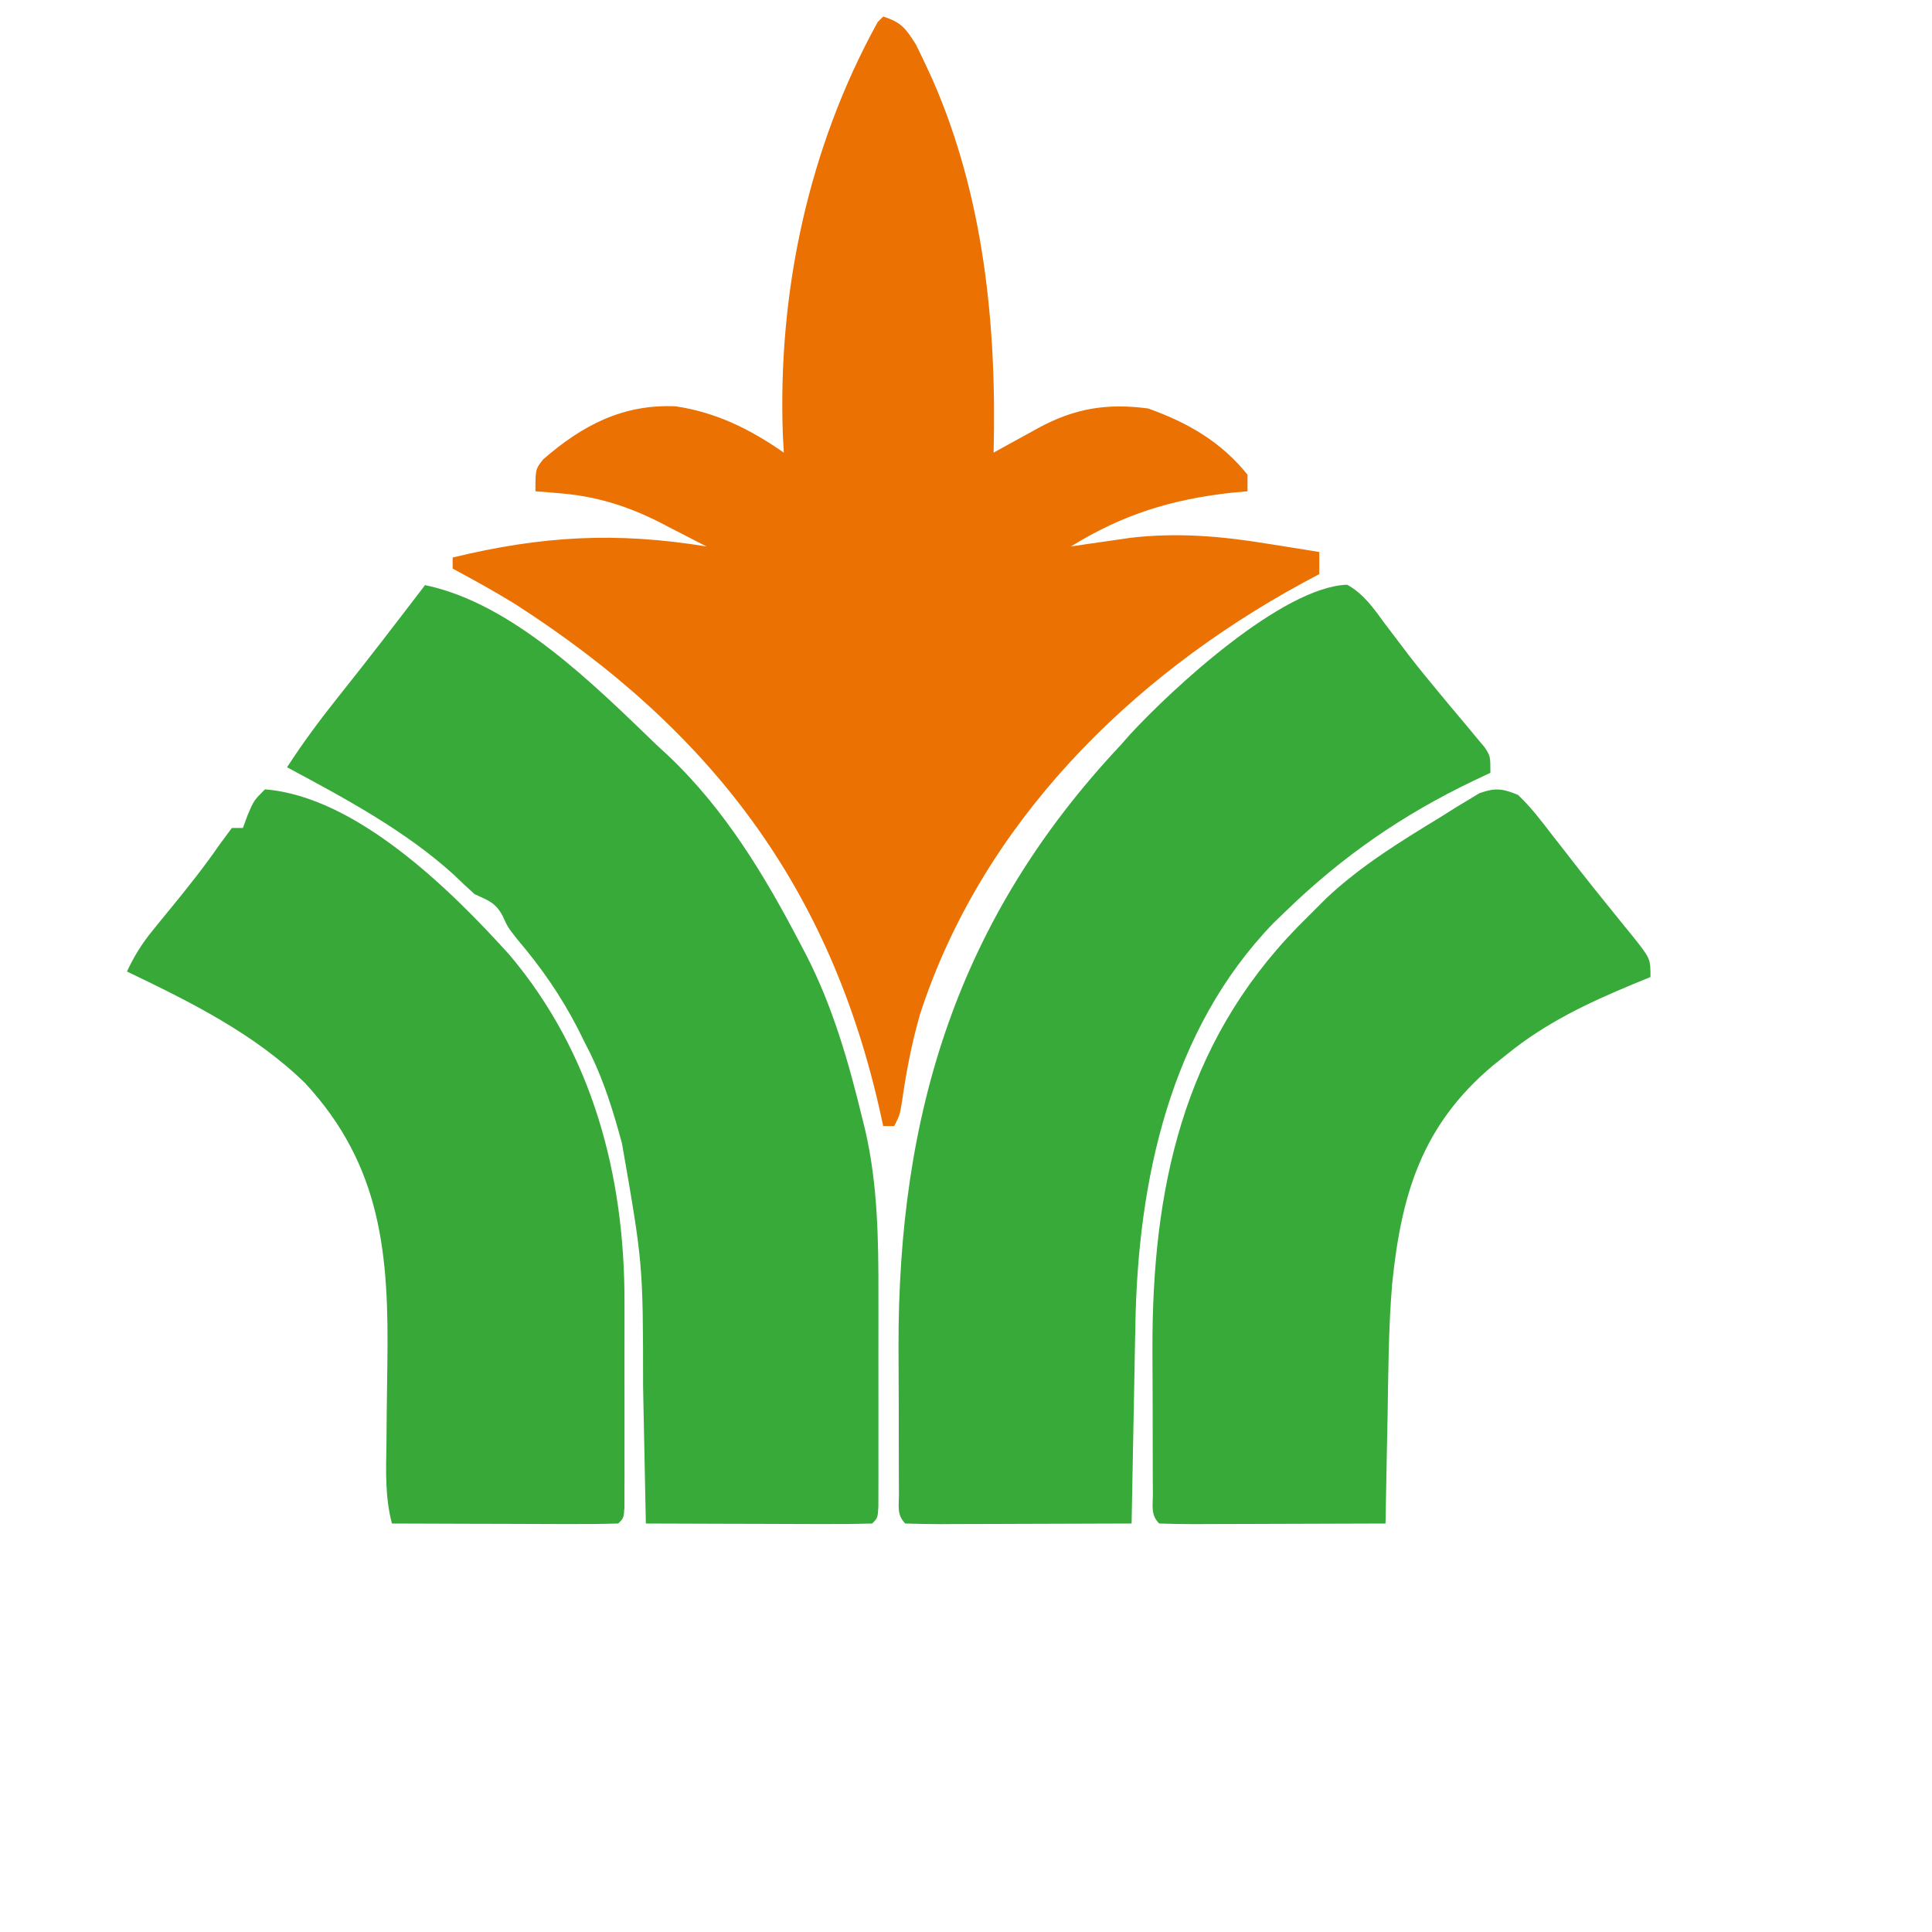
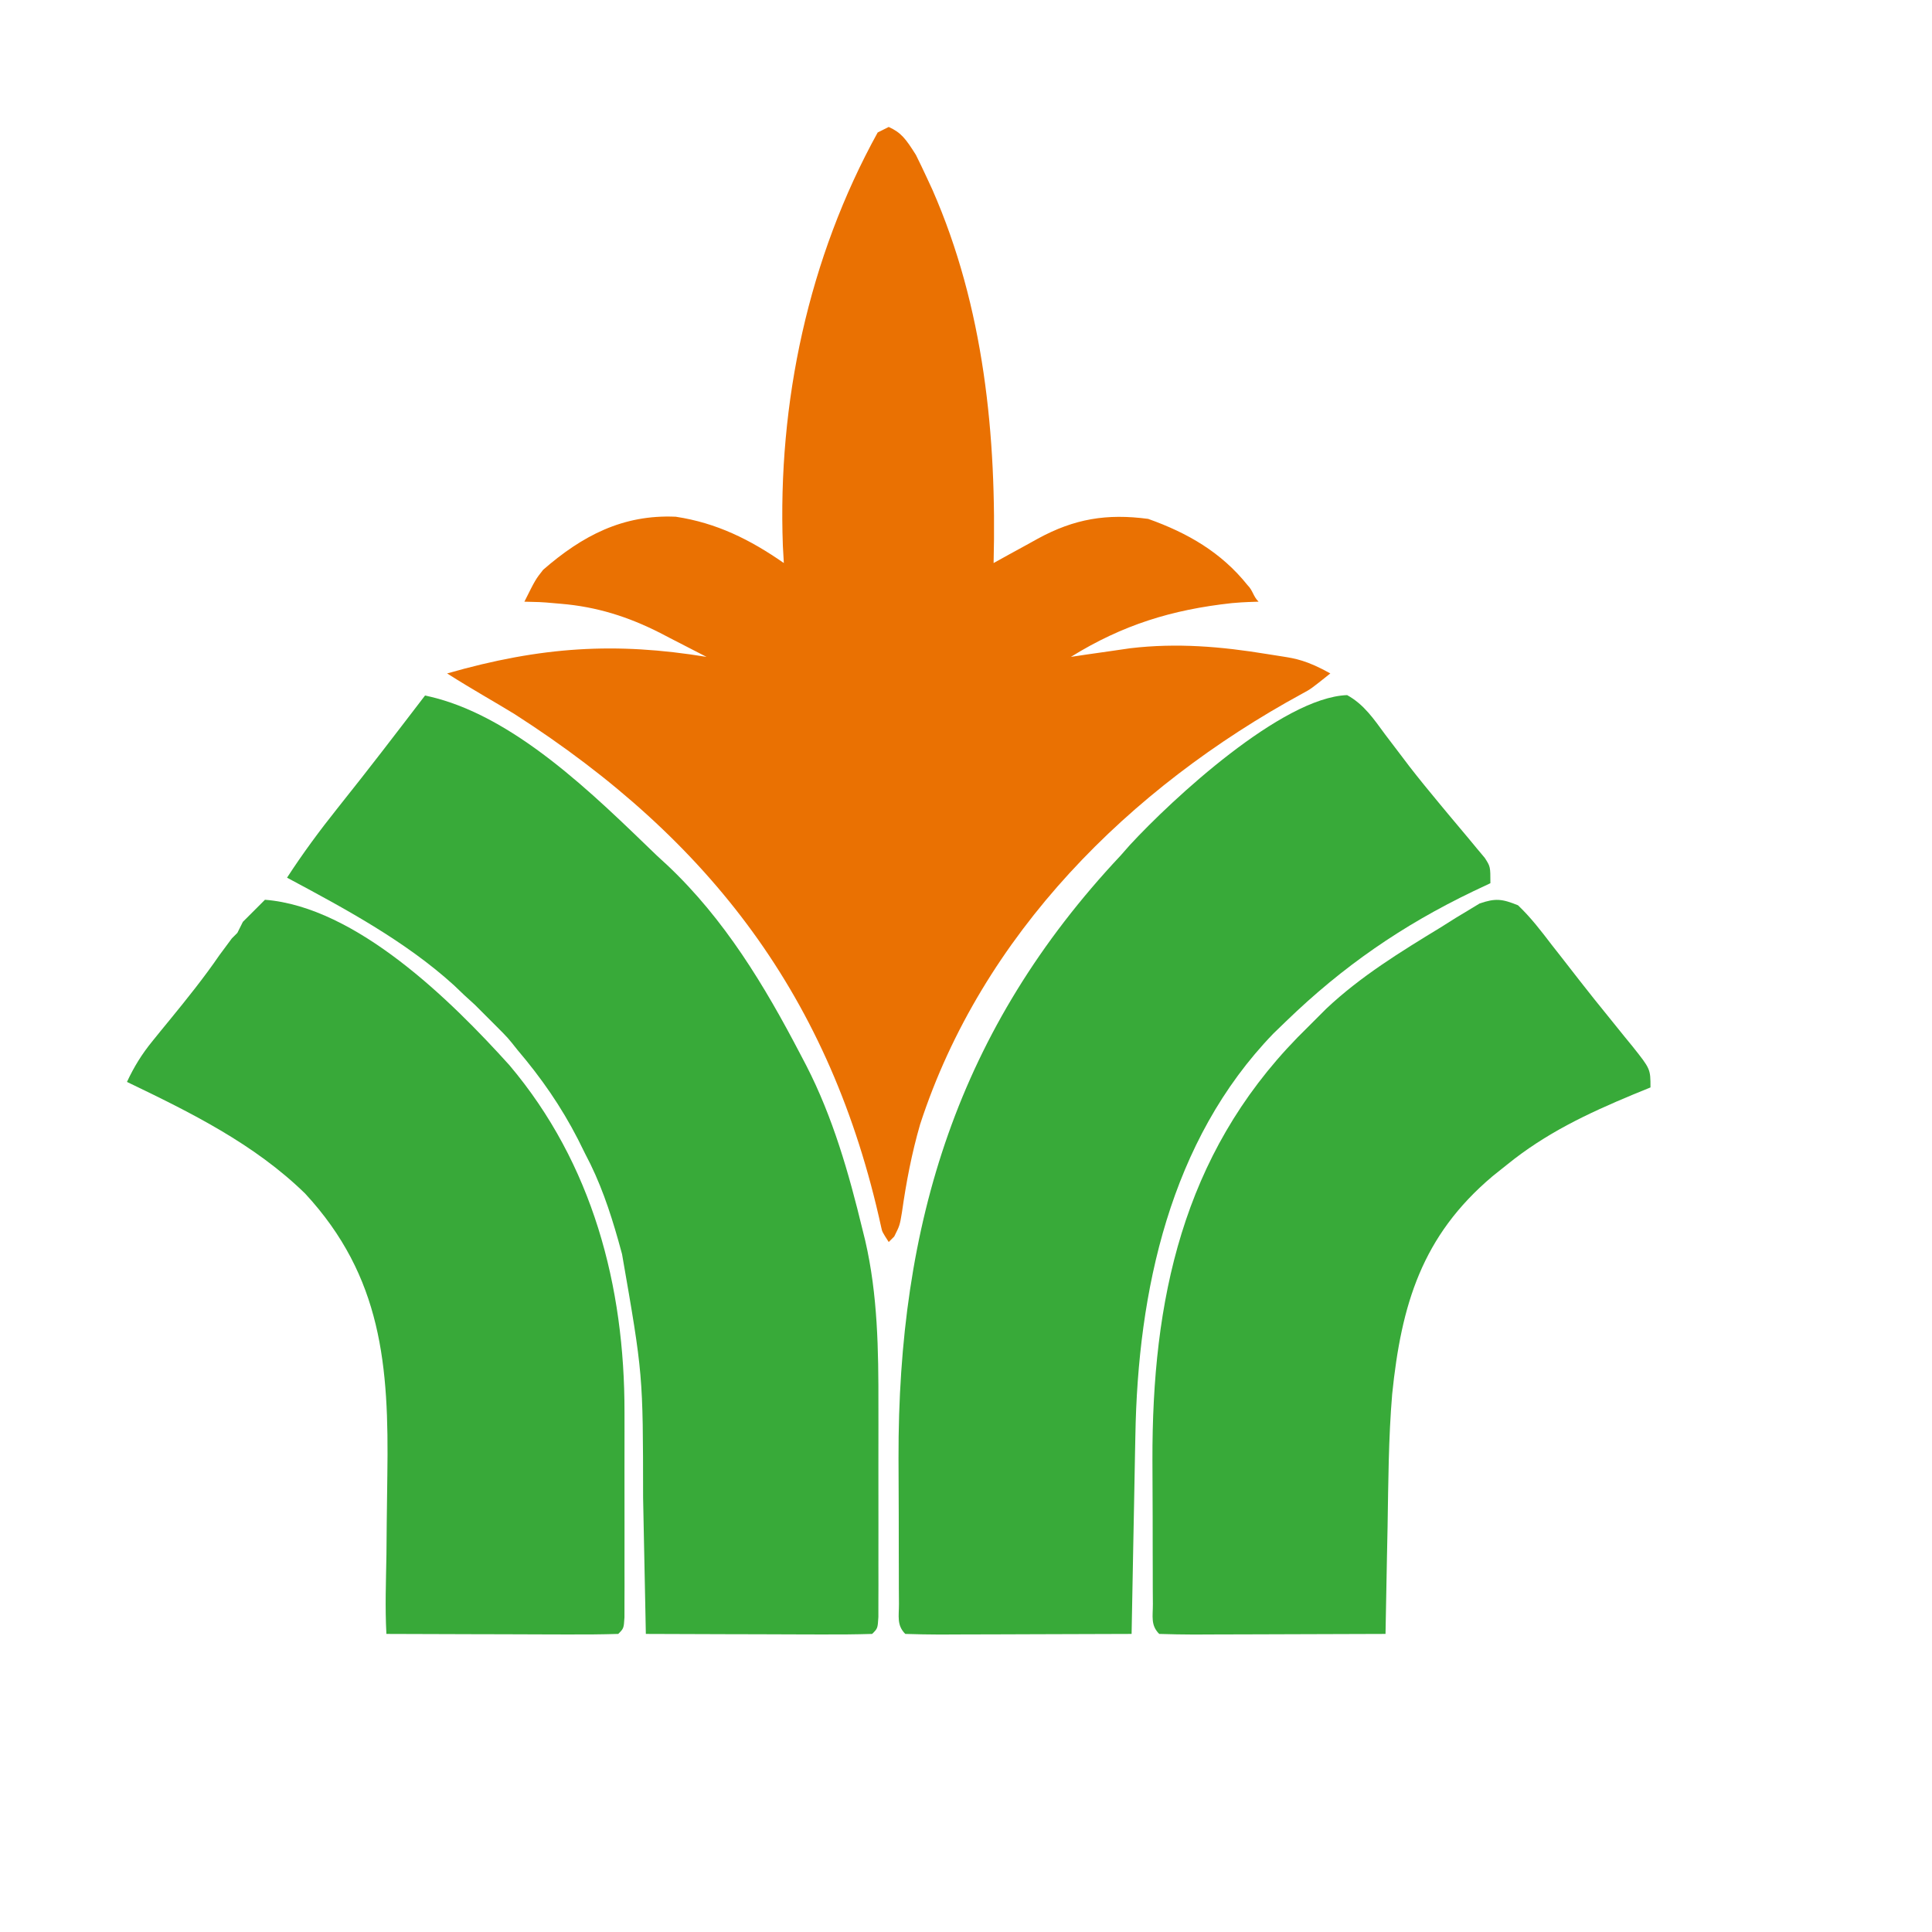
<svg xmlns="http://www.w3.org/2000/svg" viewBox="0 0 350 350">
  <g id="left" class="part">
-     <path d="M0 0 C3.251 1.026 4.082 2.13 5.93 5.07 C6.599 6.412 7.246 7.764 7.875 9.125 C8.219 9.867 8.562 10.609 8.917 11.374 C18.262 32.652 20.578 56.003 20 79 C21.338 78.259 21.338 78.259 22.703 77.504 C23.885 76.857 25.068 76.209 26.25 75.562 C26.837 75.237 27.423 74.912 28.027 74.576 C34.635 70.975 40.505 70.003 48 71 C55.144 73.54 61.244 77.055 66 83 C66 83.99 66 84.98 66 86 C65.056 86.086 64.113 86.173 63.141 86.262 C52.294 87.449 43.374 90.196 34 96 C35.45 95.783 35.45 95.783 36.93 95.562 C38.232 95.377 39.534 95.191 40.875 95 C42.151 94.814 43.427 94.629 44.742 94.438 C53.206 93.438 61.246 94.122 69.625 95.5 C70.534 95.643 71.443 95.786 72.379 95.934 C74.587 96.282 76.794 96.638 79 97 C79 98.32 79 99.64 79 101 C77.476 101.818 77.476 101.818 75.922 102.652 C44.621 119.693 17.882 146.284 6.688 180.688 C5.163 185.951 4.163 191.214 3.395 196.637 C3 199 3 199 2 201 C1.34 201 0.68 201 0 201 C-0.18 200.164 -0.18 200.164 -0.364 199.31 C-9.429 157.8 -31.273 129.161 -66.763 106.376 C-70.435 104.117 -74.205 102.044 -78 100 C-78 99.34 -78 98.68 -78 98 C-61.897 94.097 -48.428 93.314 -32 96 C-34.184 94.867 -36.372 93.744 -38.562 92.625 C-39.172 92.308 -39.781 91.991 -40.408 91.664 C-46.206 88.719 -51.92 86.911 -58.438 86.375 C-59.302 86.3 -60.167 86.225 -61.059 86.148 C-62.02 86.075 -62.02 86.075 -63 86 C-63 82 -63 82 -61.602 80.219 C-54.509 74.051 -47.178 70.186 -37.582 70.609 C-30.166 71.731 -24.105 74.752 -18 79 C-18.058 77.976 -18.116 76.953 -18.176 75.898 C-19.142 49.958 -13.543 23.725 -1 1 C-0.67 0.67 -0.34 0.34 0 0 Z " fill="#EA7102" transform="translate(160,3)" />
+     <path d="M 1 0 C 3.251 1.026 4.082 2.13 5.93 5.07 C 6.599 6.412 7.246 7.764 7.875 9.125 C 8.219 9.867 8.562 10.609 8.916 11.374 C 18.262 32.652 20.578 56.003 20 79 C 21.338 78.259 21.338 78.259 22.703 77.504 C 23.885 76.856 25.068 76.209 26.25 75.562 C 26.837 75.237 27.423 74.912 28.027 74.576 C 34.635 70.975 40.505 70.003 48 71 C 55.144 73.54 61.244 77.055 66 83 C 67 84 67 85 68 86 C 65.056 86.086 64.113 86.173 63.141 86.262 C 52.294 87.449 43.374 90.196 34 96 C 35.45 95.783 35.45 95.783 36.93 95.562 C 38.232 95.377 39.534 95.191 40.875 95 C 42.151 94.814 43.427 94.629 44.742 94.438 C 53.206 93.438 61.246 94.122 69.625 95.5 C 70.534 95.643 71.443 95.786 72.379 95.934 C 74.587 96.282 76.794 96.638 81 99 C 81 99 81 99 81 99 C 77.476 101.818 77.476 101.818 75.922 102.652 C 44.621 119.693 17.882 146.284 6.688 180.688 C 5.163 185.951 4.163 191.214 3.394 196.637 C 3 199 3 199 2 201 C 1 202 1 202 1 202 C -0.18 200.164 -0.18 200.164 -0.364 199.31 C -9.429 157.8 -31.273 129.161 -66.763 106.376 C -70.435 104.117 -74.205 102.044 -79 99 C -79 99 -79 99 -79 99 C -61.897 94.097 -48.428 93.314 -32 96 C -34.184 94.867 -36.372 93.744 -38.562 92.625 C -39.172 92.308 -39.781 91.991 -40.408 91.664 C -46.206 88.719 -51.92 86.911 -58.438 86.375 C -59.303 86.3 -60.167 86.225 -61.059 86.148 C -62.02 86.075 -62.02 86.075 -65 86 C -63 82 -63 82 -61.602 80.219 C -54.509 74.051 -47.178 70.186 -37.582 70.609 C -30.166 71.731 -24.105 74.752 -18 79 C -18.058 77.977 -18.116 76.953 -18.176 75.898 C -19.142 49.958 -13.543 23.725 -1 1 C 1 0 1 0 1 0 Z" fill="#EA7102" transform="translate(160,23)" />
  </g>
  <g id="right" class="part">
-     <path d="M0 0 C3.072 1.686 4.854 4.37 6.895 7.137 C7.856 8.406 8.82 9.674 9.785 10.941 C10.294 11.611 10.802 12.281 11.326 12.972 C13.032 15.17 14.788 17.317 16.566 19.457 C17.162 20.175 17.758 20.893 18.371 21.633 C19.54 23.036 20.714 24.435 21.892 25.83 C22.688 26.792 22.688 26.792 23.5 27.773 C23.975 28.339 24.449 28.904 24.938 29.487 C25.957 31.074 25.957 31.074 25.957 34.074 C24.93 34.559 23.902 35.044 22.844 35.543 C10.007 41.707 -0.771 49.136 -11.043 59.074 C-11.805 59.81 -12.567 60.546 -13.352 61.305 C-32.099 80.701 -37.916 107.98 -38.359 134.137 C-38.38 135.169 -38.401 136.201 -38.422 137.264 C-38.487 140.534 -38.546 143.804 -38.605 147.074 C-38.649 149.302 -38.692 151.53 -38.736 153.758 C-38.843 159.197 -38.945 164.635 -39.043 170.074 C-44.864 170.099 -50.684 170.117 -56.505 170.129 C-58.487 170.134 -60.469 170.141 -62.45 170.15 C-65.292 170.162 -68.134 170.167 -70.977 170.172 C-72.314 170.18 -72.314 170.18 -73.679 170.188 C-75.8 170.188 -77.922 170.136 -80.043 170.074 C-81.632 168.485 -81.178 166.844 -81.188 164.641 C-81.195 163.695 -81.201 162.748 -81.208 161.774 C-81.209 160.738 -81.21 159.703 -81.211 158.637 C-81.214 157.569 -81.218 156.501 -81.221 155.4 C-81.226 153.124 -81.228 150.847 -81.228 148.57 C-81.23 145.144 -81.248 141.719 -81.268 138.293 C-81.379 95.695 -70.501 60.438 -41.043 29.074 C-40.48 28.435 -39.916 27.795 -39.336 27.137 C-31.694 18.856 -11.805 0.429 0 0 Z " fill="#38AA39" transform="translate(244.043,105.9258)" />
+     <path d="M0 0 C3.072 1.686 4.854 4.37 6.895 7.137 C7.856 8.406 8.82 9.674 9.785 10.941 C10.294 11.611 10.802 12.281 11.326 12.972 C13.032 15.17 14.788 17.317 16.566 19.457 C17.162 20.175 17.758 20.893 18.371 21.633 C19.54 23.036 20.714 24.435 21.892 25.83 C22.688 26.792 22.688 26.792 23.5 27.773 C23.975 28.339 24.449 28.904 24.938 29.487 C25.957 31.074 25.957 31.074 25.957 34.074 C24.93 34.559 23.902 35.044 22.844 35.543 C10.007 41.707 -0.771 49.136 -11.043 59.074 C-11.805 59.81 -12.567 60.546 -13.352 61.305 C-32.099 80.701 -37.916 107.98 -38.359 134.137 C-38.38 135.169 -38.401 136.201 -38.422 137.264 C-38.487 140.534 -38.546 143.804 -38.605 147.074 C-38.649 149.302 -38.692 151.53 -38.736 153.758 C-38.843 159.197 -38.945 164.635 -39.043 170.074 C-44.864 170.099 -50.684 170.117 -56.505 170.129 C-58.487 170.134 -60.469 170.141 -62.45 170.15 C-65.292 170.162 -68.134 170.167 -70.977 170.172 C-72.314 170.18 -72.314 170.18 -73.679 170.188 C-75.8 170.188 -77.922 170.136 -80.043 170.074 C-81.632 168.485 -81.178 166.844 -81.188 164.641 C-81.195 163.695 -81.201 162.748 -81.208 161.774 C-81.209 160.738 -81.21 159.703 -81.211 158.637 C-81.214 157.569 -81.218 156.501 -81.221 155.4 C-81.226 153.124 -81.228 150.847 -81.228 148.57 C-81.23 145.144 -81.248 141.719 -81.268 138.293 C-81.379 95.695 -70.501 60.438 -41.043 29.074 C-40.48 28.435 -39.916 27.795 -39.336 27.137 C-31.694 18.856 -11.805 0.429 0 0 Z " fill="#38AA39" transform="translate(244.043,125.9258)" />
  </g>
  <g id="middle" class="part">
-     <path d="M0 0 C15.893 3.288 30.655 18.069 42 29 C42.642 29.59 43.284 30.181 43.945 30.789 C54.259 40.527 61.498 52.529 68 65 C68.349 65.665 68.698 66.33 69.058 67.015 C73.884 76.408 76.773 86.519 79.25 96.75 C79.413 97.41 79.576 98.07 79.744 98.75 C82.018 108.583 82.151 118.585 82.133 128.633 C82.134 129.791 82.135 130.95 82.136 132.143 C82.136 134.569 82.135 136.994 82.13 139.419 C82.125 143.149 82.13 146.879 82.137 150.609 C82.136 152.971 82.135 155.333 82.133 157.695 C82.135 158.815 82.137 159.935 82.139 161.088 C82.134 162.626 82.134 162.626 82.129 164.196 C82.129 165.102 82.128 166.008 82.127 166.942 C82 169 82 169 81 170 C77.97 170.089 74.963 170.115 71.934 170.098 C71.025 170.096 70.116 170.095 69.18 170.093 C66.266 170.088 63.352 170.075 60.438 170.062 C58.467 170.057 56.496 170.053 54.525 170.049 C49.684 170.038 44.842 170.021 40 170 C39.962 168.065 39.962 168.065 39.924 166.091 C39.829 161.242 39.729 156.392 39.628 151.543 C39.585 149.456 39.543 147.369 39.503 145.282 C39.487 123.009 39.487 123.009 35.688 101.188 C35.463 100.373 35.239 99.559 35.008 98.721 C33.453 93.23 31.693 88.046 29 83 C28.571 82.135 28.141 81.27 27.699 80.379 C24.628 74.411 21.08 69.304 16.734 64.191 C15 62 15 62 14.016 59.84 C12.71 57.474 11.423 57.113 9 56 C7.721 54.865 6.474 53.694 5.25 52.5 C-3.585 44.469 -14.521 38.614 -25 33 C-22.163 28.625 -19.126 24.512 -15.875 20.438 C-14.907 19.215 -13.94 17.993 -12.973 16.77 C-12.483 16.15 -11.993 15.531 -11.489 14.893 C-9.073 11.822 -6.691 8.725 -4.312 5.625 C-3.879 5.06 -3.445 4.494 -2.998 3.912 C-1.998 2.608 -0.999 1.304 0 0 Z " fill="#38AA39" transform="translate(77,106)" />
+     <path d="M 0 0 C 15.893 3.288 30.655 18.069 42 29 C 42.642 29.59 43.284 30.181 43.945 30.789 C 54.259 40.527 61.498 52.529 68 65 C 68.349 65.665 68.698 66.33 69.058 67.015 C 73.885 76.408 76.773 86.519 79.25 96.75 C 79.413 97.41 79.576 98.07 79.744 98.75 C 82.018 108.583 82.151 118.585 82.133 128.633 C 82.134 129.791 82.135 130.95 82.136 132.143 C 82.136 134.569 82.135 136.994 82.13 139.419 C 82.125 143.149 82.13 146.879 82.137 150.609 C 82.136 152.971 82.135 155.333 82.133 157.695 C 82.135 158.815 82.137 159.935 82.139 161.088 C 82.134 162.626 82.134 162.626 82.129 164.196 C 82.129 165.102 82.128 166.008 82.127 166.942 C 82 169 82 169 81 170 C 77.97 170.089 74.963 170.115 71.934 170.098 C 71.025 170.096 70.116 170.095 69.18 170.093 C 66.266 170.088 63.352 170.075 60.438 170.062 C 58.467 170.058 56.496 170.053 54.525 170.049 C 49.684 170.038 44.842 170.02 40 170 C 39.962 168.065 39.962 168.065 39.924 166.091 C 39.829 161.242 39.729 156.392 39.628 151.543 C 39.585 149.456 39.543 147.369 39.503 145.282 C 39.487 123.009 39.487 123.009 35.688 101.188 C 35.463 100.374 35.239 99.559 35.008 98.721 C 33.453 93.23 31.693 88.046 29 83 C 28.571 82.135 28.142 81.27 27.699 80.379 C 24.628 74.411 21.08 69.303 16.734 64.191 C 15 62 15 62 13 60 C 12 59 11 58 9 56 C 7.721 54.865 6.474 53.694 5.25 52.5 C -3.585 44.469 -14.521 38.614 -25 33 C -22.163 28.625 -19.125 24.512 -15.875 20.438 C -14.907 19.215 -13.94 17.993 -12.973 16.77 C -12.483 16.15 -11.993 15.531 -11.489 14.893 C -9.073 11.822 -6.691 8.725 -4.312 5.625 C -3.879 5.06 -3.445 4.494 -2.998 3.912 C -1.998 2.608 -0.999 1.304 0 0 Z" fill="#38AA39" transform="translate(77,126)" />
  </g>
  <g id="outerRight" class="part">
-     <path d="M0 0 C2.309 2.189 4.196 4.663 6.125 7.188 C6.685 7.901 7.244 8.614 7.821 9.348 C8.98 10.827 10.134 12.31 11.284 13.796 C12.929 15.909 14.603 17.993 16.293 20.07 C17.3 21.318 18.306 22.565 19.312 23.812 C19.786 24.392 20.26 24.972 20.749 25.569 C24 29.659 24 29.659 24 33 C22.961 33.424 21.922 33.848 20.852 34.285 C12.56 37.741 5.026 41.296 -2 47 C-2.864 47.69 -3.727 48.379 -4.617 49.09 C-17.448 59.922 -21.139 72.385 -22.796 88.576 C-23.465 96.527 -23.49 104.525 -23.625 112.5 C-23.663 114.402 -23.702 116.305 -23.742 118.207 C-23.837 122.805 -23.921 127.402 -24 132 C-29.821 132.025 -35.641 132.043 -41.462 132.055 C-43.444 132.06 -45.426 132.067 -47.407 132.075 C-50.25 132.088 -53.092 132.093 -55.934 132.098 C-57.271 132.105 -57.271 132.105 -58.636 132.113 C-60.757 132.113 -62.879 132.062 -65 132 C-66.585 130.415 -66.135 128.793 -66.145 126.595 C-66.152 125.656 -66.158 124.717 -66.165 123.749 C-66.166 122.723 -66.167 121.698 -66.168 120.641 C-66.171 119.585 -66.175 118.53 -66.178 117.443 C-66.183 115.196 -66.185 112.95 -66.185 110.704 C-66.187 107.306 -66.206 103.909 -66.225 100.512 C-66.3 71.578 -60.804 45.374 -39.969 23.969 C-38.982 22.977 -37.992 21.987 -37 21 C-36.247 20.247 -35.494 19.494 -34.719 18.719 C-28.469 12.842 -21.295 8.445 -14 4 C-13.102 3.434 -12.203 2.868 -11.277 2.285 C-10.505 1.82 -9.733 1.354 -8.938 0.875 C-8.287 0.481 -7.636 0.086 -6.965 -0.32 C-4.076 -1.32 -2.862 -1.157 0 0 Z" fill="#38AA39" transform="translate(275,144)" />
+     <path d="M0 0 C2.309 2.189 4.196 4.663 6.125 7.188 C6.685 7.901 7.244 8.614 7.821 9.348 C8.98 10.827 10.134 12.31 11.284 13.796 C12.929 15.909 14.603 17.993 16.293 20.07 C17.3 21.318 18.306 22.565 19.312 23.812 C19.786 24.392 20.26 24.972 20.749 25.569 C24 29.659 24 29.659 24 33 C22.961 33.424 21.922 33.848 20.852 34.285 C12.56 37.741 5.026 41.296 -2 47 C-2.864 47.69 -3.727 48.379 -4.617 49.09 C-17.448 59.922 -21.139 72.385 -22.796 88.576 C-23.465 96.527 -23.49 104.525 -23.625 112.5 C-23.663 114.402 -23.702 116.305 -23.742 118.207 C-23.837 122.805 -23.921 127.402 -24 132 C-29.821 132.025 -35.641 132.043 -41.462 132.055 C-43.444 132.06 -45.426 132.067 -47.407 132.075 C-50.25 132.088 -53.092 132.093 -55.934 132.098 C-57.271 132.105 -57.271 132.105 -58.636 132.113 C-60.757 132.113 -62.879 132.062 -65 132 C-66.585 130.415 -66.135 128.793 -66.145 126.595 C-66.152 125.656 -66.158 124.717 -66.165 123.749 C-66.166 122.723 -66.167 121.698 -66.168 120.641 C-66.171 119.585 -66.175 118.53 -66.178 117.443 C-66.183 115.196 -66.185 112.95 -66.185 110.704 C-66.187 107.306 -66.206 103.909 -66.225 100.512 C-66.3 71.578 -60.804 45.374 -39.969 23.969 C-38.982 22.977 -37.992 21.987 -37 21 C-36.247 20.247 -35.494 19.494 -34.719 18.719 C-28.469 12.842 -21.295 8.445 -14 4 C-13.102 3.434 -12.203 2.868 -11.277 2.285 C-10.505 1.82 -9.733 1.354 -8.938 0.875 C-8.287 0.481 -7.636 0.086 -6.965 -0.32 C-4.076 -1.32 -2.862 -1.157 0 0 Z" fill="#38AA39" transform="translate(275,164)" />
  </g>
  <g id="outerLeft" class="part">
-     <path d="M0 0 C16.546 1.31 33.684 18.22 44.302 29.988 C59.357 47.822 65.176 69.956 65.133 92.902 C65.134 94.021 65.135 95.139 65.136 96.291 C65.136 98.64 65.135 100.989 65.13 103.338 C65.125 106.95 65.13 110.562 65.137 114.174 C65.136 116.458 65.135 118.743 65.133 121.027 C65.135 122.113 65.137 123.198 65.139 124.316 C65.134 125.809 65.134 125.809 65.129 127.332 C65.129 128.211 65.128 129.091 65.127 129.997 C65 132 65 132 64 133 C60.97 133.089 57.963 133.115 54.934 133.098 C54.025 133.096 53.116 133.095 52.18 133.093 C49.266 133.088 46.352 133.075 43.438 133.062 C41.467 133.057 39.496 133.053 37.525 133.049 C32.684 133.038 27.842 133.021 23 133 C21.742 128.192 21.925 123.523 22.008 118.598 C22.025 116.718 22.042 114.839 22.059 112.959 C22.089 110.024 22.125 107.088 22.171 104.153 C22.468 84.476 21.218 68.292 7.281 53.227 C-1.949 44.217 -13.496 38.525 -25 33 C-23.708 30.235 -22.286 27.935 -20.355 25.574 C-19.587 24.626 -19.587 24.626 -18.803 23.658 C-18.003 22.683 -18.003 22.683 -17.188 21.688 C-14.074 17.874 -11.024 14.081 -8.238 10.02 C-7.5 9.023 -6.761 8.027 -6 7 C-5.34 7 -4.68 7 -4 7 C-3.711 6.216 -3.422 5.433 -3.125 4.625 C-2 2 -2 2 0 0 Z" fill="#38A939" transform="translate(48,143)" />
+     <path d="M 0 0 C 16.546 1.31 33.684 18.22 44.302 29.988 C 59.356 47.822 65.176 69.956 65.133 92.902 C 65.134 94.021 65.135 95.139 65.136 96.291 C 65.136 98.64 65.135 100.989 65.13 103.338 C 65.125 106.95 65.13 110.562 65.137 114.174 C 65.136 116.458 65.135 118.743 65.133 121.027 C 65.135 122.113 65.137 123.198 65.139 124.316 C 65.134 125.809 65.134 125.809 65.129 127.332 C 65.129 128.211 65.128 129.091 65.127 129.997 C 65 132 65 132 64 133 C 60.97 133.089 57.963 133.115 54.934 133.098 C 54.025 133.096 53.116 133.095 52.18 133.093 C 49.266 133.088 46.352 133.075 43.438 133.062 C 41.467 133.058 39.496 133.053 37.525 133.049 C 32.684 133.038 27.842 133.02 22 133 C 21.742 128.192 21.925 123.523 22.008 118.598 C 22.025 116.718 22.042 114.838 22.059 112.959 C 22.089 110.023 22.125 107.088 22.171 104.153 C 22.468 84.475 21.218 68.292 7.281 53.227 C -1.949 44.217 -13.496 38.525 -25 33 C -23.707 30.235 -22.286 27.935 -20.355 25.574 C -19.587 24.626 -19.587 24.626 -18.803 23.658 C -18.003 22.683 -18.003 22.683 -17.188 21.688 C -14.074 17.874 -11.024 14.081 -8.238 10.02 C -7.5 9.023 -6.761 8.027 -6 7 C -6 7 -5 6 -5 6 C -4 4 -5 6 -4 4 C -2 2 -2 2 0 0 Z" fill="#38A939" transform="translate(48,163)" />
  </g>
  <g id="teks" class="part teks">
-     <path d="M0 0 C3.996 0 5.422 0.254 8.34 3.062 C10.358 5.889 12.168 8.763 13.938 11.75 C14.919 13.097 15.912 14.436 16.938 15.75 C16.986 14.835 17.035 13.92 17.086 12.977 C17.161 11.788 17.235 10.6 17.312 9.375 C17.382 8.192 17.452 7.008 17.523 5.789 C17.938 2.75 17.938 2.75 19.938 0.75 C22.285 0.52 22.285 0.52 25 0.562 C26.348 0.572 26.348 0.572 27.723 0.582 C29.938 0.75 29.938 0.75 30.938 1.75 C31.038 4.405 31.077 7.033 31.07 9.688 C31.071 10.483 31.072 11.278 31.073 12.097 C31.074 13.782 31.072 15.467 31.068 17.151 C31.063 19.739 31.068 22.326 31.074 24.914 C31.074 26.547 31.072 28.18 31.07 29.812 C31.072 30.592 31.074 31.371 31.076 32.174 C31.052 37.635 31.052 37.635 29.938 38.75 C25.229 39.36 21.261 39.643 17.25 36.938 C13.919 32.346 10.883 27.596 7.938 22.75 C7.889 23.737 7.84 24.725 7.789 25.742 C7.714 27.024 7.64 28.305 7.562 29.625 C7.493 30.901 7.423 32.177 7.352 33.492 C6.938 36.75 6.938 36.75 4.938 38.75 C2.59 38.98 2.59 38.98 -0.125 38.938 C-1.023 38.931 -1.922 38.925 -2.848 38.918 C-5.062 38.75 -5.062 38.75 -6.062 37.75 C-6.163 35.095 -6.202 32.467 -6.195 29.812 C-6.196 29.017 -6.197 28.222 -6.198 27.403 C-6.199 25.718 -6.197 24.033 -6.193 22.349 C-6.188 19.761 -6.193 17.174 -6.199 14.586 C-6.199 12.953 -6.197 11.32 -6.195 9.688 C-6.197 8.908 -6.199 8.129 -6.201 7.326 C-6.175 1.298 -6.041 0.565 0 0 Z " fill="#D07B06" transform="translate(191.0625,281.25)" />
-     <path d="M0 0 C1.034 -0.029 2.068 -0.058 3.133 -0.088 C9.627 -0.142 13.615 0.407 18.875 4.312 C21.43 8.039 21.084 11.828 20.492 16.156 C19.531 19.515 17.571 21.208 14.875 23.312 C12.11 24.695 9.829 24.408 6.75 24.375 C5.654 24.366 4.559 24.357 3.43 24.348 C2.587 24.336 1.744 24.324 0.875 24.312 C0.887 25.239 0.898 26.166 0.91 27.121 C0.919 28.319 0.928 29.516 0.938 30.75 C0.949 31.945 0.961 33.14 0.973 34.371 C0.875 37.312 0.875 37.312 -0.125 38.312 C-1.978 38.385 -3.833 38.396 -5.688 38.375 C-6.699 38.366 -7.711 38.357 -8.754 38.348 C-9.928 38.33 -9.928 38.33 -11.125 38.312 C-13.507 33.644 -13.394 29.422 -13.312 24.312 C-13.305 23.475 -13.298 22.638 -13.291 21.776 C-13.011 0.119 -13.011 0.119 0 0 Z M0.875 9.312 C0.875 11.293 0.875 13.273 0.875 15.312 C2.855 15.312 4.835 15.312 6.875 15.312 C7.556 13.421 7.556 13.421 7.875 11.312 C6.036 9.025 6.036 9.025 3.25 9.188 C2.074 9.249 2.074 9.249 0.875 9.312 Z " fill="#C18624" transform="translate(160.125,281.6875)" />
-     <path d="M0 0 C1.123 -0.005 1.123 -0.005 2.268 -0.01 C3.854 -0.015 5.441 -0.017 7.027 -0.017 C9.459 -0.02 11.89 -0.038 14.322 -0.057 C15.861 -0.06 17.399 -0.062 18.938 -0.062 C20.033 -0.073 20.033 -0.073 21.15 -0.084 C26.306 -0.061 26.306 -0.061 28.535 2.168 C28.785 5.668 28.785 5.668 28.535 9.168 C26.535 11.168 26.535 11.168 24.371 11.363 C23.153 11.328 23.153 11.328 21.91 11.293 C21.093 11.275 20.276 11.257 19.434 11.238 C18.807 11.215 18.181 11.192 17.535 11.168 C17.51 11.95 17.485 12.733 17.459 13.539 C17.344 17.061 17.221 20.583 17.098 24.105 C17.058 25.337 17.019 26.569 16.979 27.838 C16.937 29.008 16.895 30.178 16.852 31.383 C16.815 32.467 16.778 33.551 16.74 34.668 C16.535 37.168 16.535 37.168 15.535 38.168 C13.704 38.266 11.869 38.298 10.035 38.293 C9.035 38.296 8.035 38.298 7.004 38.301 C4.535 38.168 4.535 38.168 3.535 37.168 C3.448 35.168 3.428 33.166 3.438 31.164 C3.441 29.949 3.444 28.734 3.447 27.482 C3.456 26.203 3.464 24.924 3.473 23.605 C3.477 22.322 3.482 21.039 3.486 19.717 C3.498 16.534 3.515 13.351 3.535 10.168 C2.429 10.341 1.323 10.513 0.184 10.691 C-2.939 11.099 -4.6 11.27 -7.465 10.168 C-8.465 9.168 -8.465 9.168 -8.598 7.355 C-8.595 6.634 -8.592 5.912 -8.59 5.168 C-8.592 4.446 -8.595 3.724 -8.598 2.98 C-8.272 -1.457 -3.424 0.005 0 0 Z " fill="#AA8524" transform="translate(116.4648,281.832)" />
-     <path d="M0 0 C1.563 -0.031 1.563 -0.031 3.158 -0.062 C8.741 -0.091 13.083 -0.091 17.812 3.25 C20.522 7.708 21.345 11.326 20.461 16.387 C19.365 19.537 17.382 21.231 14.812 23.25 C11.663 24.3 9.424 24.351 6.125 24.312 C5.131 24.303 4.137 24.294 3.113 24.285 C1.974 24.268 1.974 24.268 0.812 24.25 C0.836 25.093 0.859 25.936 0.883 26.805 C0.91 28.448 0.91 28.448 0.938 30.125 C0.961 31.216 0.984 32.306 1.008 33.43 C0.812 36.25 0.812 36.25 -1.188 38.25 C-3.535 38.48 -3.535 38.48 -6.25 38.438 C-7.148 38.431 -8.047 38.425 -8.973 38.418 C-11.188 38.25 -11.188 38.25 -12.188 37.25 C-12.288 34.595 -12.327 31.967 -12.32 29.312 C-12.321 28.517 -12.322 27.722 -12.323 26.903 C-12.324 25.218 -12.322 23.533 -12.318 21.849 C-12.313 19.261 -12.318 16.674 -12.324 14.086 C-12.324 12.453 -12.322 10.82 -12.32 9.188 C-12.322 8.408 -12.324 7.629 -12.326 6.826 C-12.287 -2.1 -7.769 0.038 0 0 Z M0.812 9.25 C0.812 11.23 0.812 13.21 0.812 15.25 C2.462 15.25 4.112 15.25 5.812 15.25 C6.473 13.93 7.133 12.61 7.812 11.25 C5.974 8.963 5.974 8.963 3.188 9.125 C2.012 9.187 2.012 9.187 0.812 9.25 Z " fill="#AB890A" transform="translate(86.1875,281.75)" />
-     <path d="M0 0 C3.688 0.43 3.688 0.43 4.688 1.43 C4.775 3.064 4.795 4.703 4.785 6.34 C4.782 7.329 4.779 8.319 4.775 9.338 C4.767 10.379 4.759 11.42 4.75 12.492 C4.745 13.537 4.741 14.582 4.736 15.658 C4.724 18.249 4.708 20.839 4.688 23.43 C6.338 23.76 7.987 24.09 9.688 24.43 C9.812 30.18 9.812 30.18 8.688 32.43 C7.367 32.43 6.048 32.43 4.688 32.43 C4.708 33.399 4.729 34.368 4.75 35.367 C4.688 38.43 4.688 38.43 3.688 39.43 C-2.154 39.801 -2.154 39.801 -4.312 39.43 C-6.312 36.43 -6.312 36.43 -6.312 32.43 C-7.528 32.441 -8.744 32.453 -9.996 32.465 C-11.581 32.474 -13.165 32.483 -14.75 32.492 C-15.552 32.501 -16.355 32.509 -17.182 32.518 C-19.225 32.526 -21.269 32.482 -23.312 32.43 C-24.312 31.43 -24.312 31.43 -24.875 27.992 C-24.751 21.648 -20.364 17.898 -16.312 13.43 C-15.335 12.256 -14.362 11.081 -13.391 9.902 C-12.366 8.702 -11.34 7.502 -10.312 6.305 C-9.602 5.433 -9.602 5.433 -8.878 4.544 C-6.084 1.398 -4.142 0.061 0 0 Z M-7.312 16.43 C-9.003 18.409 -10.671 20.409 -12.312 22.43 C-10.332 22.43 -8.352 22.43 -6.312 22.43 C-6.312 20.45 -6.312 18.47 -6.312 16.43 C-6.643 16.43 -6.973 16.43 -7.312 16.43 Z " fill="#D67A0A" transform="translate(249.3125,280.5703)" />
+     <path d="M0 0 C3.996 0 5.422 0.254 8.34 3.062 C10.358 5.889 12.168 8.763 13.938 11.75 C14.919 13.097 15.912 14.436 16.938 15.75 C16.986 14.835 17.035 13.92 17.086 12.977 C17.161 11.788 17.235 10.6 17.312 9.375 C17.382 8.192 17.452 7.008 17.523 5.789 C17.938 2.75 17.938 2.75 19.938 0.75 C22.285 0.52 22.285 0.52 25 0.562 C26.348 0.572 26.348 0.572 27.723 0.582 C29.938 0.75 29.938 0.75 30.938 1.75 C31.038 4.405 31.077 7.033 31.07 9.688 C31.071 10.483 31.072 11.278 31.073 12.097 C31.074 13.782 31.072 15.467 31.068 17.151 C31.063 19.739 31.068 22.326 31.074 24.914 C31.074 26.547 31.072 28.18 31.07 29.812 C31.072 30.592 31.074 31.371 31.076 32.174 C31.052 37.635 31.052 37.635 29.938 38.75 C25.229 39.36 21.261 39.643 17.25 36.938 C13.919 32.346 10.883 27.596 7.938 22.75 C7.889 23.737 7.84 24.725 7.789 25.742 C7.714 27.024 7.64 28.305 7.562 29.625 C7.493 30.901 7.423 32.177 7.352 33.492 C6.938 36.75 6.938 36.75 4.938 38.75 C2.59 38.98 2.59 38.98 -0.125 38.938 C-1.023 38.931 -1.922 38.925 -2.848 38.918 C-5.062 38.75 -5.062 38.75 -6.062 37.75 C-6.163 35.095 -6.202 32.467 -6.195 29.812 C-6.196 29.017 -6.197 28.222 -6.198 27.403 C-6.199 25.718 -6.197 24.033 -6.193 22.349 C-6.188 19.761 -6.193 17.174 -6.199 14.586 C-6.199 12.953 -6.197 11.32 -6.195 9.688 C-6.197 8.908 -6.199 8.129 -6.201 7.326 C-6.175 1.298 -6.041 0.565 0 0 Z " fill="#D07B06" transform="translate(191.0625,301.25)" />
+     <path d="M0 0 C1.034 -0.029 2.068 -0.058 3.133 -0.088 C9.627 -0.142 13.615 0.407 18.875 4.312 C21.43 8.039 21.084 11.828 20.492 16.156 C19.531 19.515 17.571 21.208 14.875 23.312 C12.11 24.695 9.829 24.408 6.75 24.375 C5.654 24.366 4.559 24.357 3.43 24.348 C2.587 24.336 1.744 24.324 0.875 24.312 C0.887 25.239 0.898 26.166 0.91 27.121 C0.919 28.319 0.928 29.516 0.938 30.75 C0.949 31.945 0.961 33.14 0.973 34.371 C0.875 37.312 0.875 37.312 -0.125 38.312 C-1.978 38.385 -3.833 38.396 -5.688 38.375 C-6.699 38.366 -7.711 38.357 -8.754 38.348 C-9.928 38.33 -9.928 38.33 -11.125 38.312 C-13.507 33.644 -13.394 29.422 -13.312 24.312 C-13.305 23.475 -13.298 22.638 -13.291 21.776 C-13.011 0.119 -13.011 0.119 0 0 Z M0.875 9.312 C0.875 11.293 0.875 13.273 0.875 15.312 C2.855 15.312 4.835 15.312 6.875 15.312 C7.556 13.421 7.556 13.421 7.875 11.312 C6.036 9.025 6.036 9.025 3.25 9.188 C2.074 9.249 2.074 9.249 0.875 9.312 Z " fill="#C18624" transform="translate(160.125,301.6875)" />
+     <path d="M0 0 C1.123 -0.005 1.123 -0.005 2.268 -0.01 C3.854 -0.015 5.441 -0.017 7.027 -0.017 C9.459 -0.02 11.89 -0.038 14.322 -0.057 C15.861 -0.06 17.399 -0.062 18.938 -0.062 C20.033 -0.073 20.033 -0.073 21.15 -0.084 C26.306 -0.061 26.306 -0.061 28.535 2.168 C28.785 5.668 28.785 5.668 28.535 9.168 C26.535 11.168 26.535 11.168 24.371 11.363 C23.153 11.328 23.153 11.328 21.91 11.293 C21.093 11.275 20.276 11.257 19.434 11.238 C18.807 11.215 18.181 11.192 17.535 11.168 C17.51 11.95 17.485 12.733 17.459 13.539 C17.344 17.061 17.221 20.583 17.098 24.105 C17.058 25.337 17.019 26.569 16.979 27.838 C16.937 29.008 16.895 30.178 16.852 31.383 C16.815 32.467 16.778 33.551 16.74 34.668 C16.535 37.168 16.535 37.168 15.535 38.168 C13.704 38.266 11.869 38.298 10.035 38.293 C9.035 38.296 8.035 38.298 7.004 38.301 C4.535 38.168 4.535 38.168 3.535 37.168 C3.448 35.168 3.428 33.166 3.438 31.164 C3.441 29.949 3.444 28.734 3.447 27.482 C3.456 26.203 3.464 24.924 3.473 23.605 C3.477 22.322 3.482 21.039 3.486 19.717 C3.498 16.534 3.515 13.351 3.535 10.168 C2.429 10.341 1.323 10.513 0.184 10.691 C-2.939 11.099 -4.6 11.27 -7.465 10.168 C-8.465 9.168 -8.465 9.168 -8.598 7.355 C-8.595 6.634 -8.592 5.912 -8.59 5.168 C-8.592 4.446 -8.595 3.724 -8.598 2.98 C-8.272 -1.457 -3.424 0.005 0 0 Z " fill="#AA8524" transform="translate(116.4648,301.832)" />
+     <path d="M0 0 C1.563 -0.031 1.563 -0.031 3.158 -0.062 C8.741 -0.091 13.083 -0.091 17.812 3.25 C20.522 7.708 21.345 11.326 20.461 16.387 C19.365 19.537 17.382 21.231 14.812 23.25 C11.663 24.3 9.424 24.351 6.125 24.312 C5.131 24.303 4.137 24.294 3.113 24.285 C1.974 24.268 1.974 24.268 0.812 24.25 C0.836 25.093 0.859 25.936 0.883 26.805 C0.91 28.448 0.91 28.448 0.938 30.125 C0.961 31.216 0.984 32.306 1.008 33.43 C0.812 36.25 0.812 36.25 -1.188 38.25 C-3.535 38.48 -3.535 38.48 -6.25 38.438 C-7.148 38.431 -8.047 38.425 -8.973 38.418 C-11.188 38.25 -11.188 38.25 -12.188 37.25 C-12.288 34.595 -12.327 31.967 -12.32 29.312 C-12.321 28.517 -12.322 27.722 -12.323 26.903 C-12.324 25.218 -12.322 23.533 -12.318 21.849 C-12.313 19.261 -12.318 16.674 -12.324 14.086 C-12.324 12.453 -12.322 10.82 -12.32 9.188 C-12.322 8.408 -12.324 7.629 -12.326 6.826 C-12.287 -2.1 -7.769 0.038 0 0 Z M0.812 9.25 C0.812 11.23 0.812 13.21 0.812 15.25 C2.462 15.25 4.112 15.25 5.812 15.25 C6.473 13.93 7.133 12.61 7.812 11.25 C5.974 8.963 5.974 8.963 3.188 9.125 C2.012 9.187 2.012 9.187 0.812 9.25 Z " fill="#AB890A" transform="translate(86.1875,301.75)" />
+     <path d="M0 0 C3.688 0.43 3.688 0.43 4.688 1.43 C4.775 3.064 4.795 4.703 4.785 6.34 C4.782 7.329 4.779 8.319 4.775 9.338 C4.767 10.379 4.759 11.42 4.75 12.492 C4.745 13.537 4.741 14.582 4.736 15.658 C4.724 18.249 4.708 20.839 4.688 23.43 C6.338 23.76 7.987 24.09 9.688 24.43 C9.812 30.18 9.812 30.18 8.688 32.43 C7.367 32.43 6.048 32.43 4.688 32.43 C4.708 33.399 4.729 34.368 4.75 35.367 C4.688 38.43 4.688 38.43 3.688 39.43 C-2.154 39.801 -2.154 39.801 -4.312 39.43 C-6.312 36.43 -6.312 36.43 -6.312 32.43 C-7.528 32.441 -8.744 32.453 -9.996 32.465 C-11.581 32.474 -13.165 32.483 -14.75 32.492 C-15.552 32.501 -16.355 32.509 -17.182 32.518 C-19.225 32.526 -21.269 32.482 -23.312 32.43 C-24.312 31.43 -24.312 31.43 -24.875 27.992 C-24.751 21.648 -20.364 17.898 -16.312 13.43 C-15.335 12.256 -14.362 11.081 -13.391 9.902 C-12.366 8.702 -11.34 7.502 -10.312 6.305 C-9.602 5.433 -9.602 5.433 -8.878 4.544 C-6.084 1.398 -4.142 0.061 0 0 Z M-7.312 16.43 C-9.003 18.409 -10.671 20.409 -12.312 22.43 C-10.332 22.43 -8.352 22.43 -6.312 22.43 C-6.312 20.45 -6.312 18.47 -6.312 16.43 C-6.643 16.43 -6.973 16.43 -7.312 16.43 Z " fill="#D67A0A" transform="translate(249.3125,300.5703)" />
  </g>
  <style>
        .loader {
            width: 200px;
            height: 200px;
        }
        .part {
            transform-origin: center;
            animation: inOut 3s infinite ease-in-out;
        }
        #left { animation-delay: 0s; }
        #right { animation-delay: 0.3s; }
        #middle { animation-delay: 0.6s; }
        #outerRight { animation-delay: 0.9s; }
        #outerLeft { animation-delay: 1.2s; }
        .teks {
            opacity: 0;
            transform-origin: center;
            animation: textInOut 3s infinite ease-in-out;
        }
        .teks:nth-of-type(6) { animation-delay: 1s; }
        .teks:nth-of-type(5) { animation-delay: 0.8s; }
        .teks:nth-of-type(4) { animation-delay: 0.6s; }
        .teks:nth-of-type(3) { animation-delay: 0.4s; }
        .teks:nth-of-type(2) { animation-delay: 0.2s; }
        .teks:nth-of-type(1) { animation-delay: 0s; }
        @keyframes textInOut {
            0% { opacity: 0; transform: scale(0.5); }
            25% { opacity: 1; transform: scale(1.1); }
            50% { opacity: 1; transform: scale(1); }
            75% { opacity: 0.5; transform: scale(0.8); }
            100% { opacity: 0; transform: scale(0.5); }
        }
        @keyframes inOut {
            0% { transform: scale(0); opacity: 0; }
            30% { transform: scale(1.1); opacity: 1; }
            70% { transform: scale(1); opacity: 1; }
            100% { transform: scale(0); opacity: 0; }
        }
    </style>
</svg>
